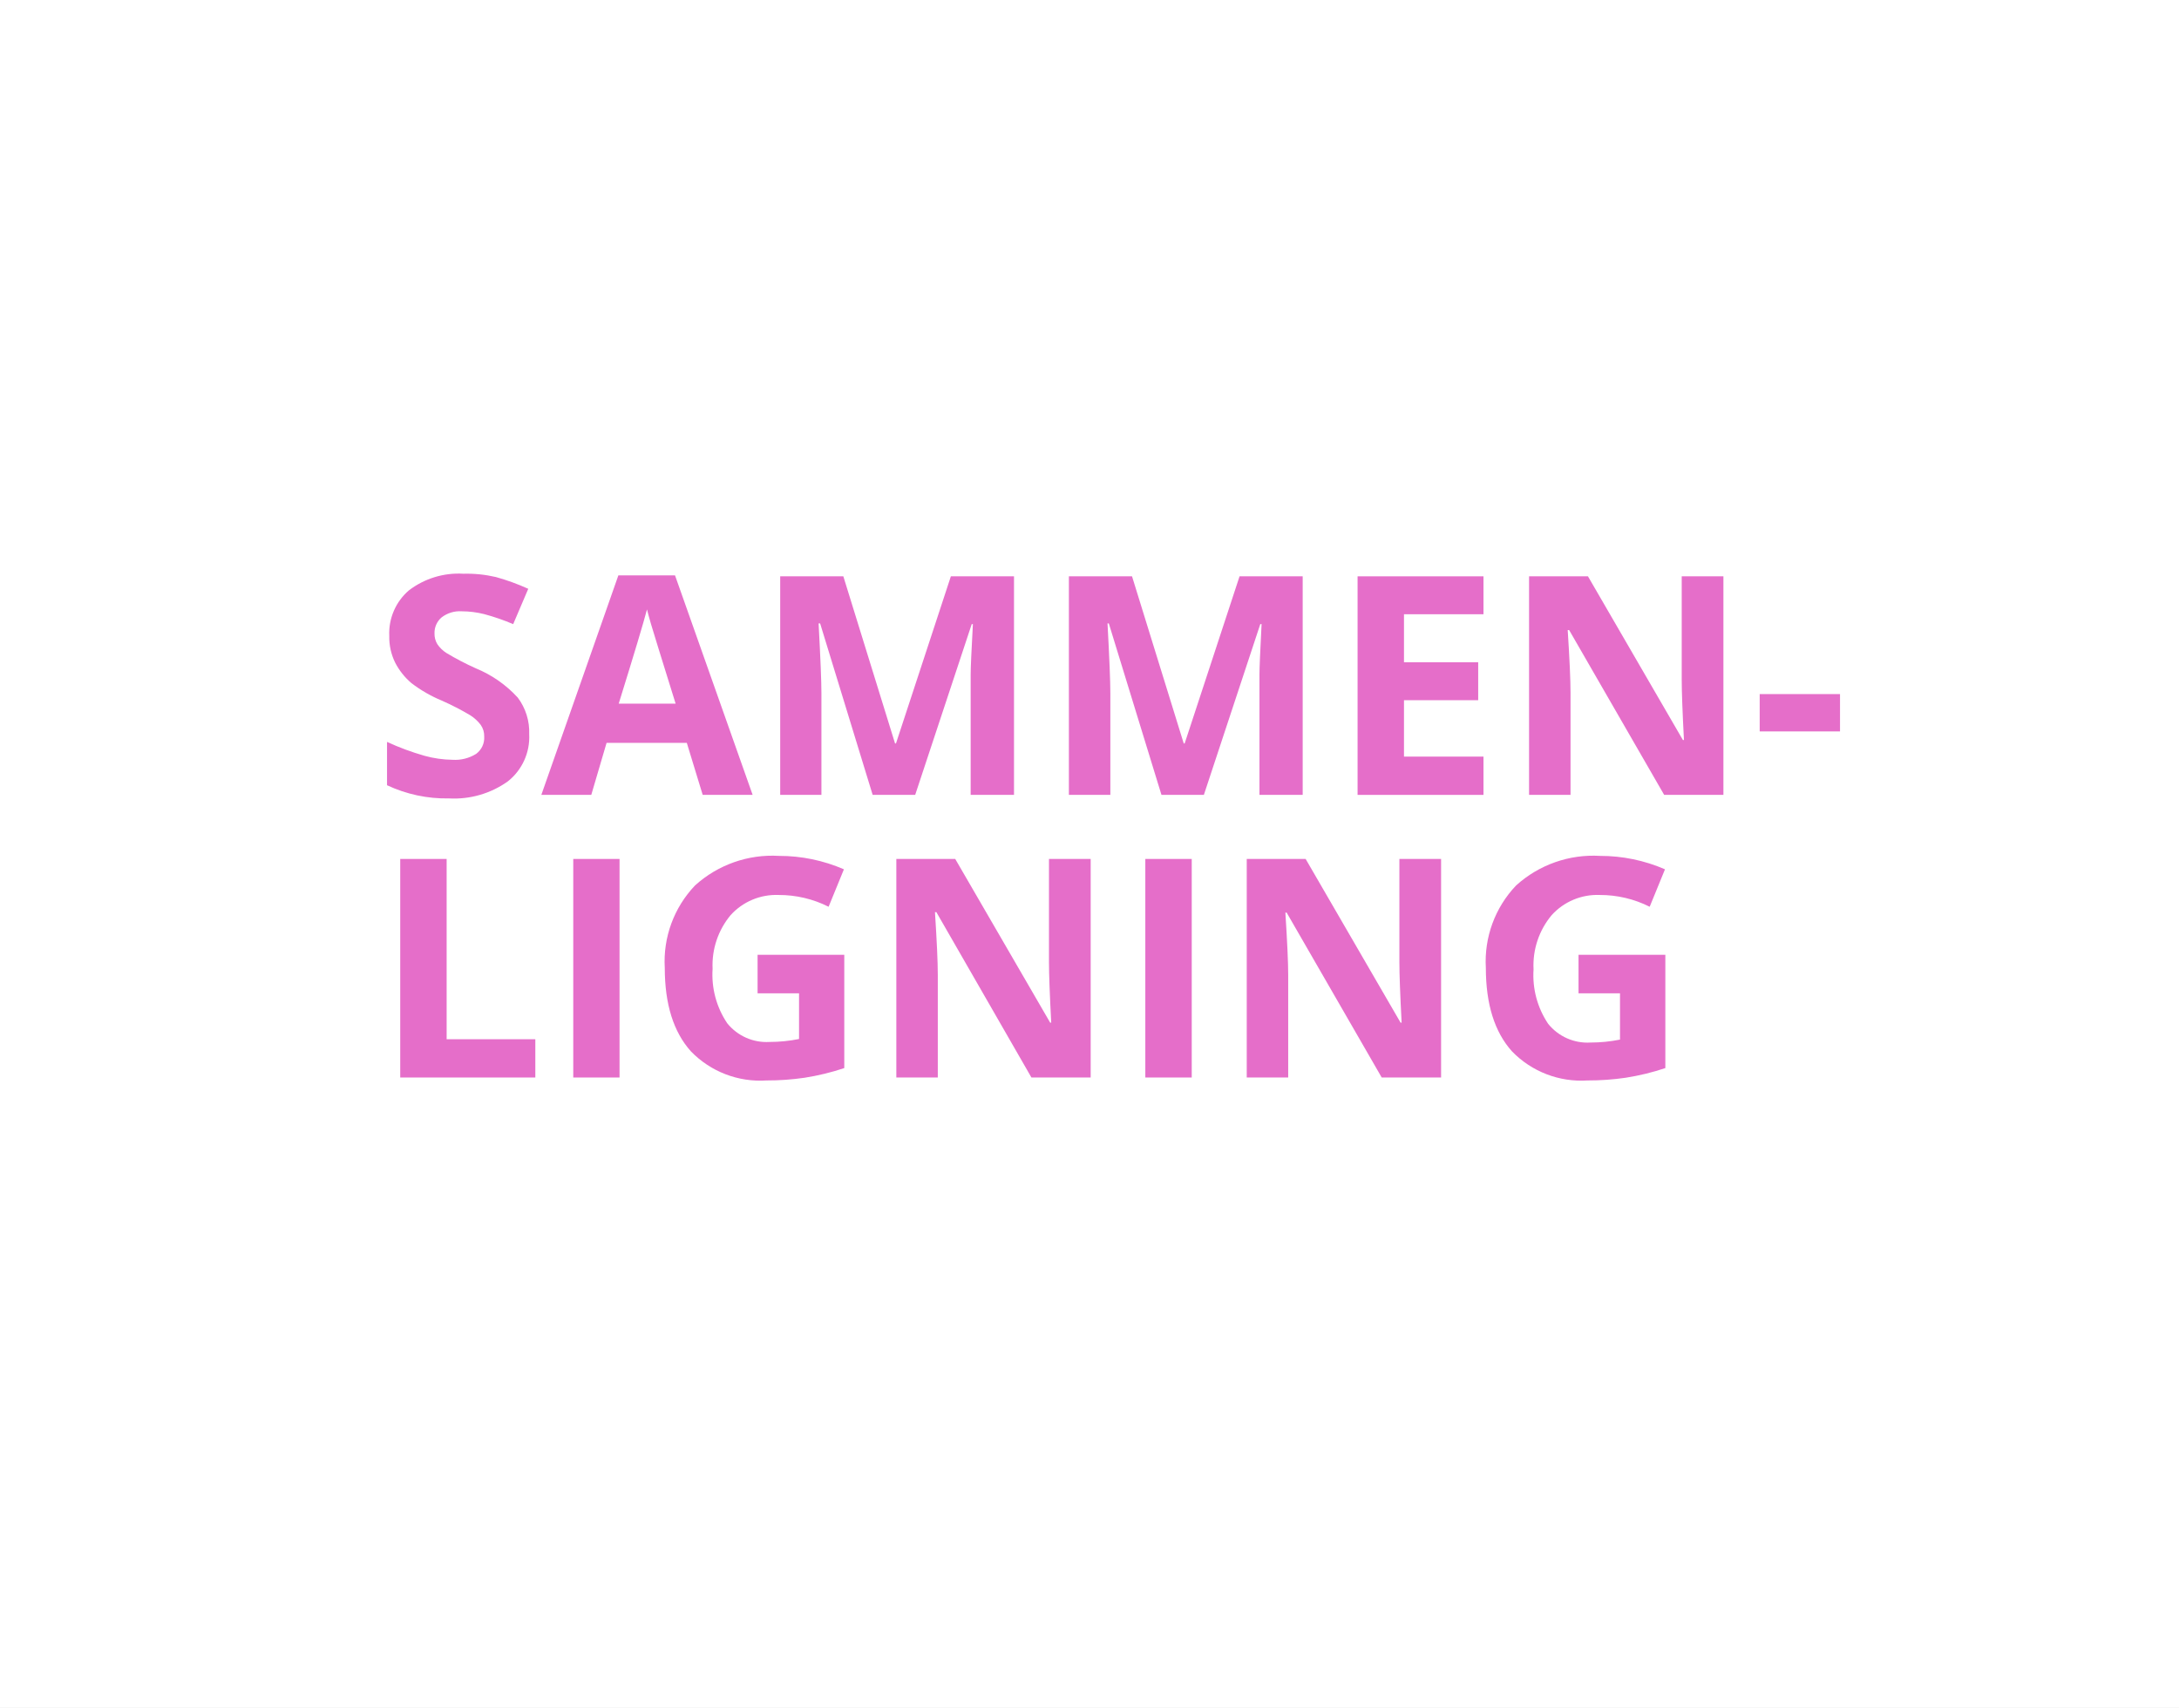
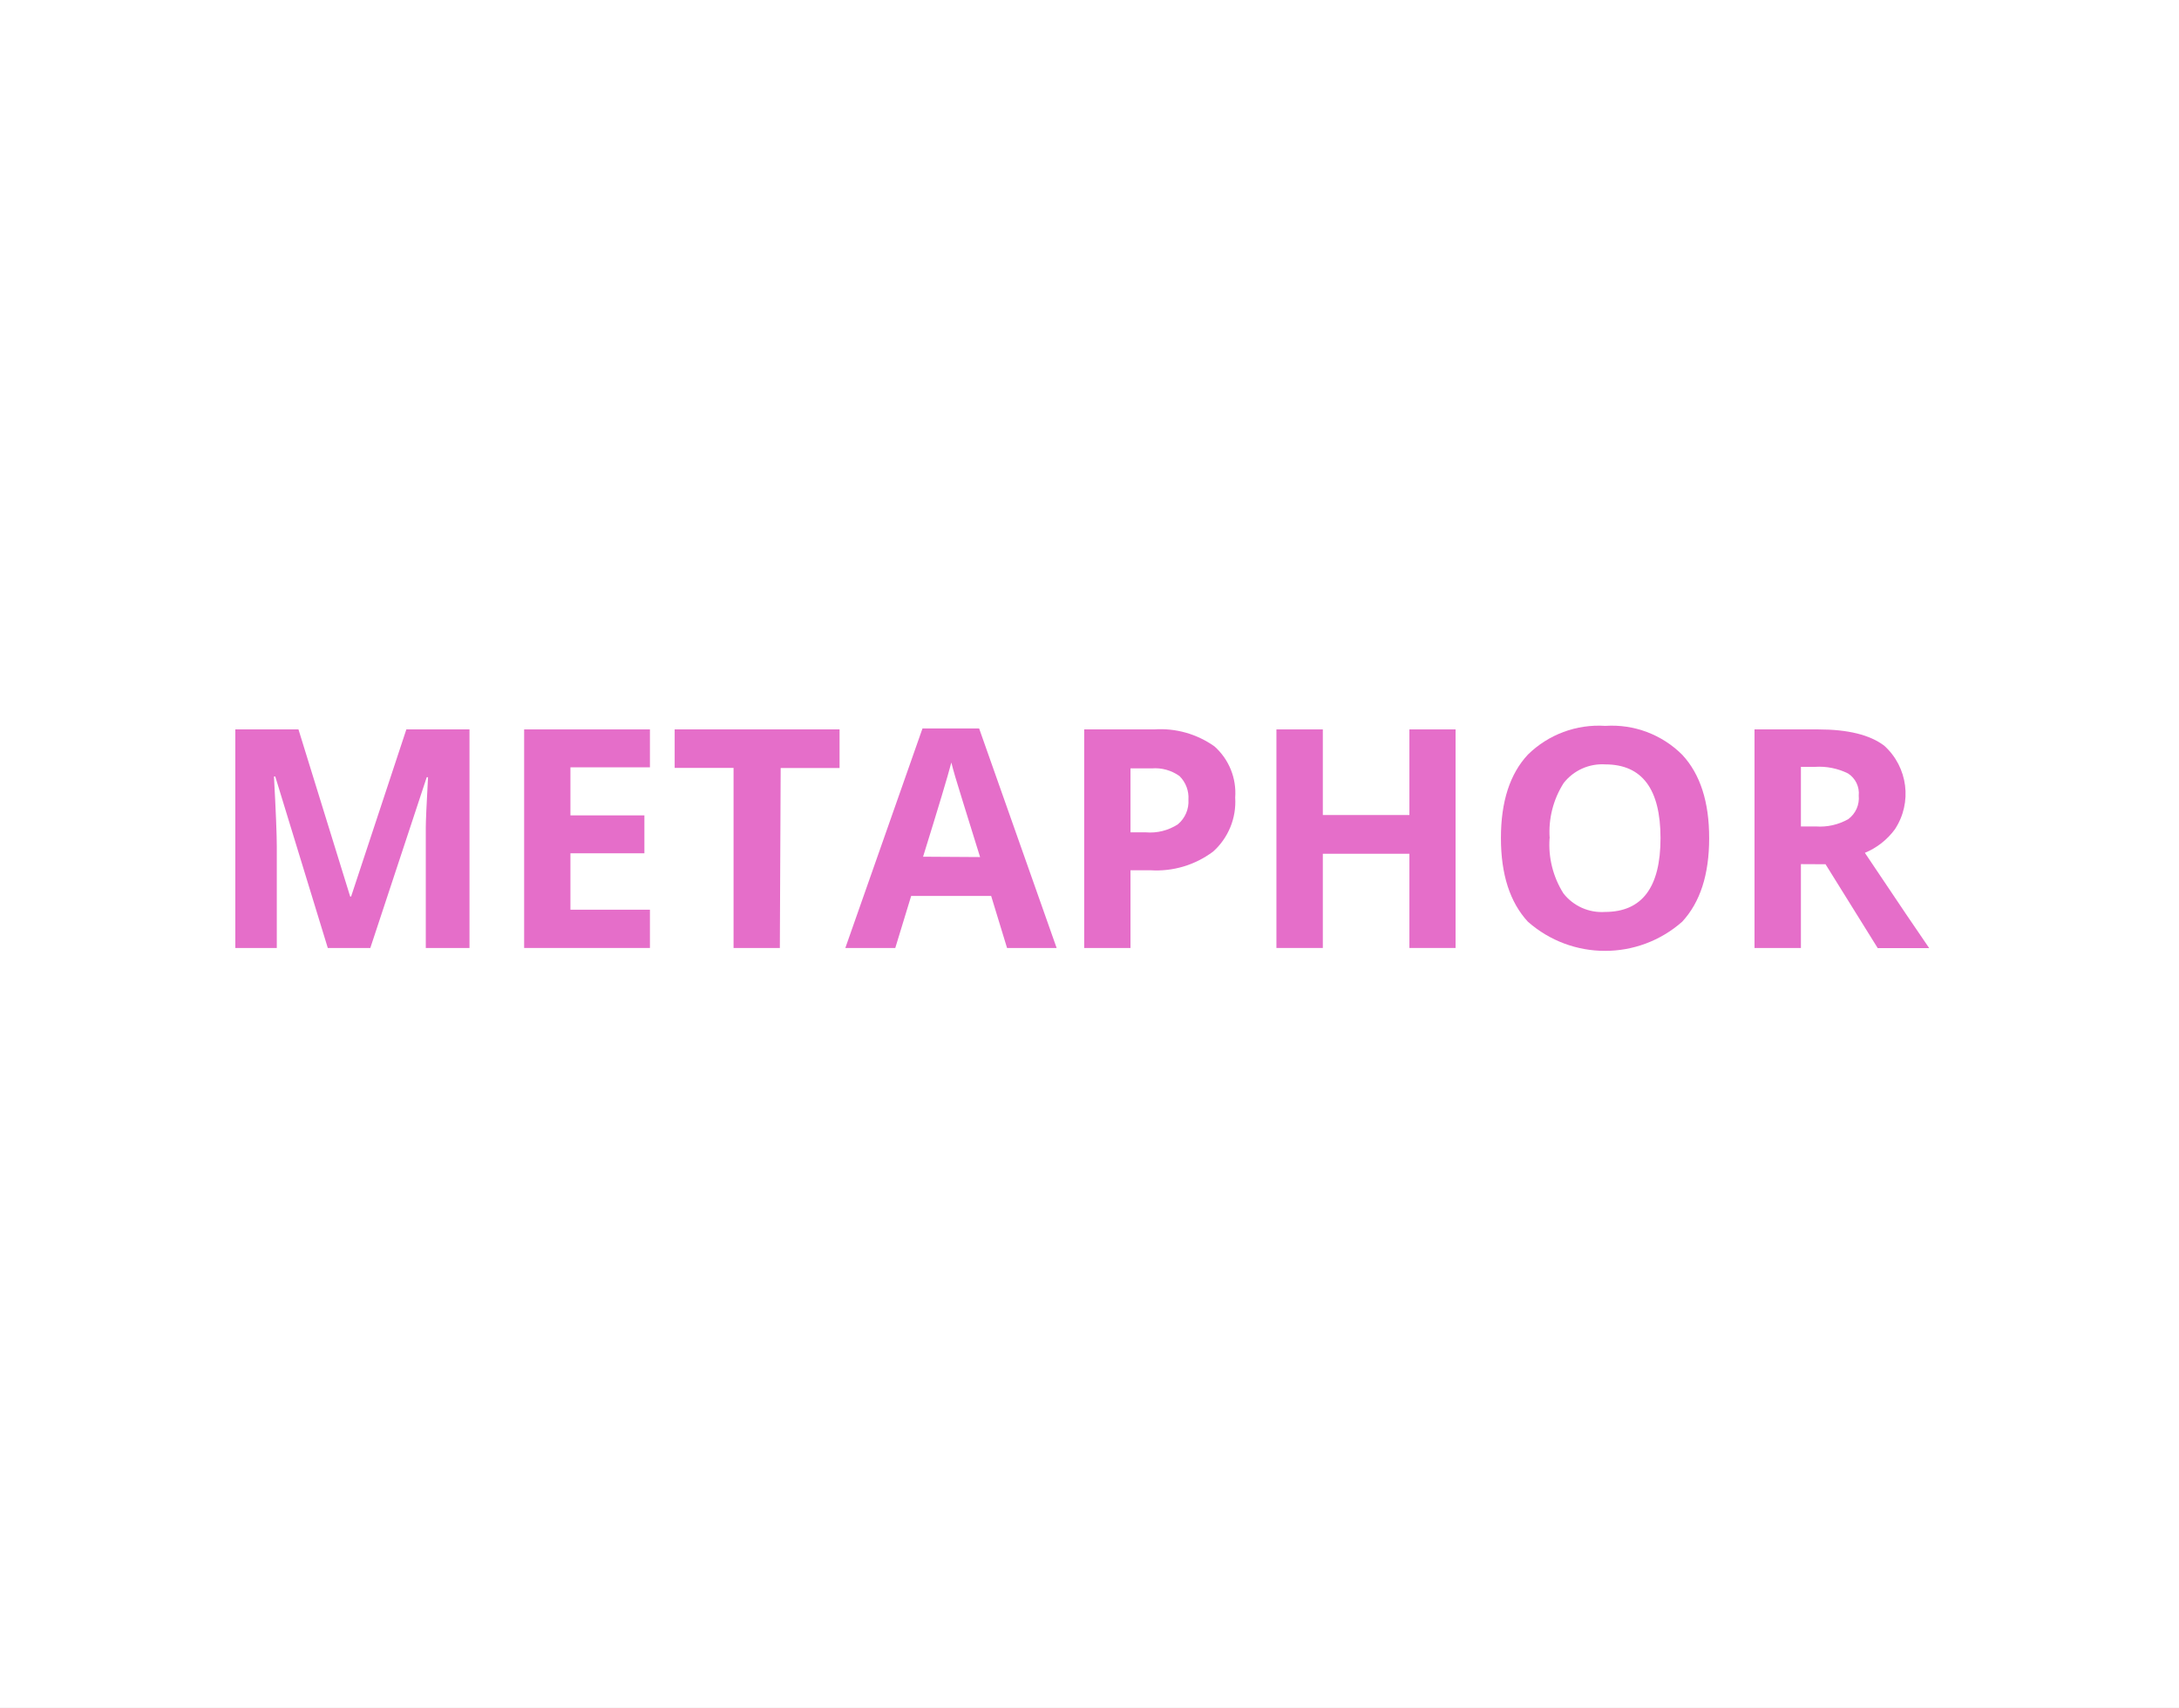
- <svg xmlns="http://www.w3.org/2000/svg" id="BG" viewBox="0 0 185 145">
+ <svg xmlns="http://www.w3.org/2000/svg" viewBox="0 0 185 145">
  <defs>
    <style>.cls-1{fill:#fff;}.cls-2{fill:#e56ec9;}</style>
  </defs>
-   <rect class="cls-1" width="185" height="145" />
-   <path class="cls-2" d="M45.43,62.35a4.8,4.8,0,0,1-1.81,4,7.86,7.86,0,0,1-5,1.45,11.82,11.82,0,0,1-5.26-1.12V63a21.68,21.68,0,0,0,3.18,1.18,9.42,9.42,0,0,0,2.38.34,3.38,3.38,0,0,0,2-.5,1.69,1.69,0,0,0,.69-1.47,1.63,1.63,0,0,0-.3-1,3.39,3.39,0,0,0-.9-0.82A23,23,0,0,0,38,59.49,11.42,11.42,0,0,1,35.42,58a5.76,5.76,0,0,1-1.36-1.71A4.89,4.89,0,0,1,33.55,54a4.8,4.8,0,0,1,1.67-3.87,6.94,6.94,0,0,1,4.62-1.41A10.91,10.91,0,0,1,42.6,49a19,19,0,0,1,2.75,1L44.07,53a18.51,18.51,0,0,0-2.46-.85,7.91,7.91,0,0,0-1.91-.24,2.53,2.53,0,0,0-1.71.52,1.72,1.72,0,0,0-.6,1.36,1.68,1.68,0,0,0,.24.91,2.65,2.65,0,0,0,.77.75,23.72,23.72,0,0,0,2.49,1.3,9.93,9.93,0,0,1,3.57,2.49A4.87,4.87,0,0,1,45.43,62.35Z" transform="translate(-0.5 0)" />
-   <path class="cls-2" d="M60.16,67.5l-1.35-4.42H52L50.7,67.5H46.46L53,48.86h4.81L64.4,67.5H60.16Zm-2.29-7.72q-1.87-6-2.1-6.79t-0.34-1.24q-0.42,1.63-2.4,8h4.84Z" transform="translate(-0.5 0)" />
-   <path class="cls-2" d="M74.59,67.5L70.13,52.94H70q0.24,4.44.24,5.93V67.5H66.74V48.94h5.36l4.39,14.19h0.08l4.66-14.19h5.36V67.5H82.91V58.71q0-.62,0-1.43T83.1,53H83L78.2,67.5H74.59Z" transform="translate(-0.5 0)" />
-   <path class="cls-2" d="M99.11,67.5L94.64,52.94H94.53q0.24,4.44.24,5.93V67.5H91.25V48.94h5.36L101,63.13h0.08l4.66-14.19h5.36V67.5h-3.67V58.71q0-.62,0-1.43T107.61,53H107.5L102.71,67.5H99.11Z" transform="translate(-0.5 0)" />
-   <path class="cls-2" d="M126.45,67.5H115.76V48.94h10.69v3.22H119.7v4.08H126v3.22H119.7v4.79h6.75V67.5Z" transform="translate(-0.5 0)" />
-   <path class="cls-2" d="M146.79,67.5h-5l-8.07-14H133.6q0.24,3.72.24,5.31V67.5h-3.52V48.94h5l8.06,13.9h0.09q-0.19-3.62-.19-5.12V48.94h3.54V67.5Z" transform="translate(-0.5 0)" />
-   <path class="cls-2" d="M149.9,62.12V58.94h6.82v3.17H149.9Z" transform="translate(-0.5 0)" />
-   <path class="cls-2" d="M34.48,91.5V72.94h3.94V88.25h7.53V91.5H34.48Z" transform="translate(-0.5 0)" />
-   <path class="cls-2" d="M49.17,91.5V72.94H53.1V91.5H49.17Z" transform="translate(-0.5 0)" />
-   <path class="cls-2" d="M64.82,81.08h7.36V90.7a20.82,20.82,0,0,1-3.37.82,22,22,0,0,1-3.23.23,8.18,8.18,0,0,1-6.42-2.47q-2.22-2.47-2.22-7.09a9.35,9.35,0,0,1,2.57-7,9.76,9.76,0,0,1,7.13-2.51,13.79,13.79,0,0,1,5.51,1.14L70.85,77a9.35,9.35,0,0,0-4.23-1,5.22,5.22,0,0,0-4.09,1.71A6.65,6.65,0,0,0,61,82.27a7.4,7.4,0,0,0,1.24,4.62,4.28,4.28,0,0,0,3.6,1.59,12.68,12.68,0,0,0,2.5-.25V84.35H64.82V81.08Z" transform="translate(-0.5 0)" />
-   <path class="cls-2" d="M93.07,91.5h-5L80,77.46H79.88q0.24,3.72.24,5.31V91.5H76.6V72.94h5l8.06,13.9h0.09q-0.19-3.62-.19-5.12V72.94h3.54V91.5Z" transform="translate(-0.5 0)" />
-   <path class="cls-2" d="M97.74,91.5V72.94h3.94V91.5H97.74Z" transform="translate(-0.5 0)" />
-   <path class="cls-2" d="M122.81,91.5h-5l-8.07-14h-0.11q0.24,3.72.24,5.31V91.5h-3.52V72.94h5l8.06,13.9h0.09q-0.19-3.62-.19-5.12V72.94h3.54V91.5Z" transform="translate(-0.5 0)" />
-   <path class="cls-2" d="M134.53,81.08h7.36V90.7a20.82,20.82,0,0,1-3.37.82,22,22,0,0,1-3.23.23,8.18,8.18,0,0,1-6.42-2.47q-2.22-2.47-2.22-7.09a9.35,9.35,0,0,1,2.57-7,9.76,9.76,0,0,1,7.13-2.51,13.79,13.79,0,0,1,5.51,1.14L140.56,77a9.35,9.35,0,0,0-4.23-1,5.22,5.22,0,0,0-4.09,1.71,6.65,6.65,0,0,0-1.54,4.61,7.4,7.4,0,0,0,1.24,4.62,4.28,4.28,0,0,0,3.6,1.59,12.68,12.68,0,0,0,2.5-.25V84.35h-3.52V81.08Z" transform="translate(-0.5 0)" />
+   <g id="BG">
+     <rect class="cls-1" width="185" height="145" />
+   </g>
+   <g id="DIGT">
+     <g id="SPROG">
+       <path class="cls-2" d="M28.33,80.5,23.87,65.94h-.11q.24,4.44.24,5.93V80.5H20.48V61.94h5.36l4.39,14.19h.08L35,61.94h5.36V80.5H36.65V71.71q0-.62,0-1.43T36.84,66h-.11L31.94,80.5Z" transform="translate(-0.5 0)" />
+       <path class="cls-2" d="M55.68,80.5H45V61.94H55.68v3.22H48.93v4.08h6.28v3.22H48.93v4.79h6.75Z" transform="translate(-0.5 0)" />
+       <path class="cls-2" d="M66.71,80.5H62.78V65.21h-5V61.94h14v3.28h-5Z" transform="translate(-0.5 0)" />
+       <path class="cls-2" d="M86,80.5l-1.35-4.42H77.86L76.51,80.5H72.27l6.55-18.64h4.81L90.21,80.5Zm-2.29-7.72q-1.87-6-2.1-6.79t-.34-1.24q-.42,1.63-2.4,8Z" transform="translate(-0.5 0)" />
+       <path class="cls-2" d="M105.37,67.73a5.67,5.67,0,0,1-1.87,4.58,8,8,0,0,1-5.33,1.59H96.48v6.6H92.55V61.94h5.93a7.89,7.89,0,0,1,5.14,1.45A5.3,5.3,0,0,1,105.37,67.73Zm-8.89,2.95h1.29A4.31,4.31,0,0,0,100.5,70a2.51,2.51,0,0,0,.9-2.09,2.58,2.58,0,0,0-.75-2,3.54,3.54,0,0,0-2.37-.66H96.48Z" transform="translate(-0.5 0)" />
+       <path class="cls-2" d="M124.08,80.5h-3.92v-8h-7.35v8h-3.94V61.94h3.94v7.27h7.35V61.94h3.92Z" transform="translate(-0.5 0)" />
+       <path class="cls-2" d="M145.61,71.19q0,4.61-2.29,7.08a9.9,9.9,0,0,1-13.1,0q-2.29-2.48-2.29-7.11t2.29-7.08a8.57,8.57,0,0,1,6.57-2.44,8.45,8.45,0,0,1,6.54,2.46Q145.62,66.57,145.61,71.19Zm-13.55,0a7.75,7.75,0,0,0,1.18,4.68,4.13,4.13,0,0,0,3.53,1.57q4.71,0,4.71-6.26t-4.68-6.27a4.16,4.16,0,0,0-3.54,1.58A7.72,7.72,0,0,0,132.07,71.19Z" transform="translate(-0.5 0)" />
+       <path class="cls-2" d="M153.4,73.38V80.5h-3.94V61.94h5.41q3.78,0,5.6,1.38a5.49,5.49,0,0,1,.91,7.1,6,6,0,0,1-2.55,2q4.19,6.26,5.46,8.09h-4.37l-4.43-7.12Zm0-3.2h1.27a4.86,4.86,0,0,0,2.75-.62,2.22,2.22,0,0,0,.89-2,2,2,0,0,0-.91-1.88,5.51,5.51,0,0,0-2.81-.56H153.4Z" transform="translate(-0.5 0)" />
+     </g>
+   </g>
</svg>
